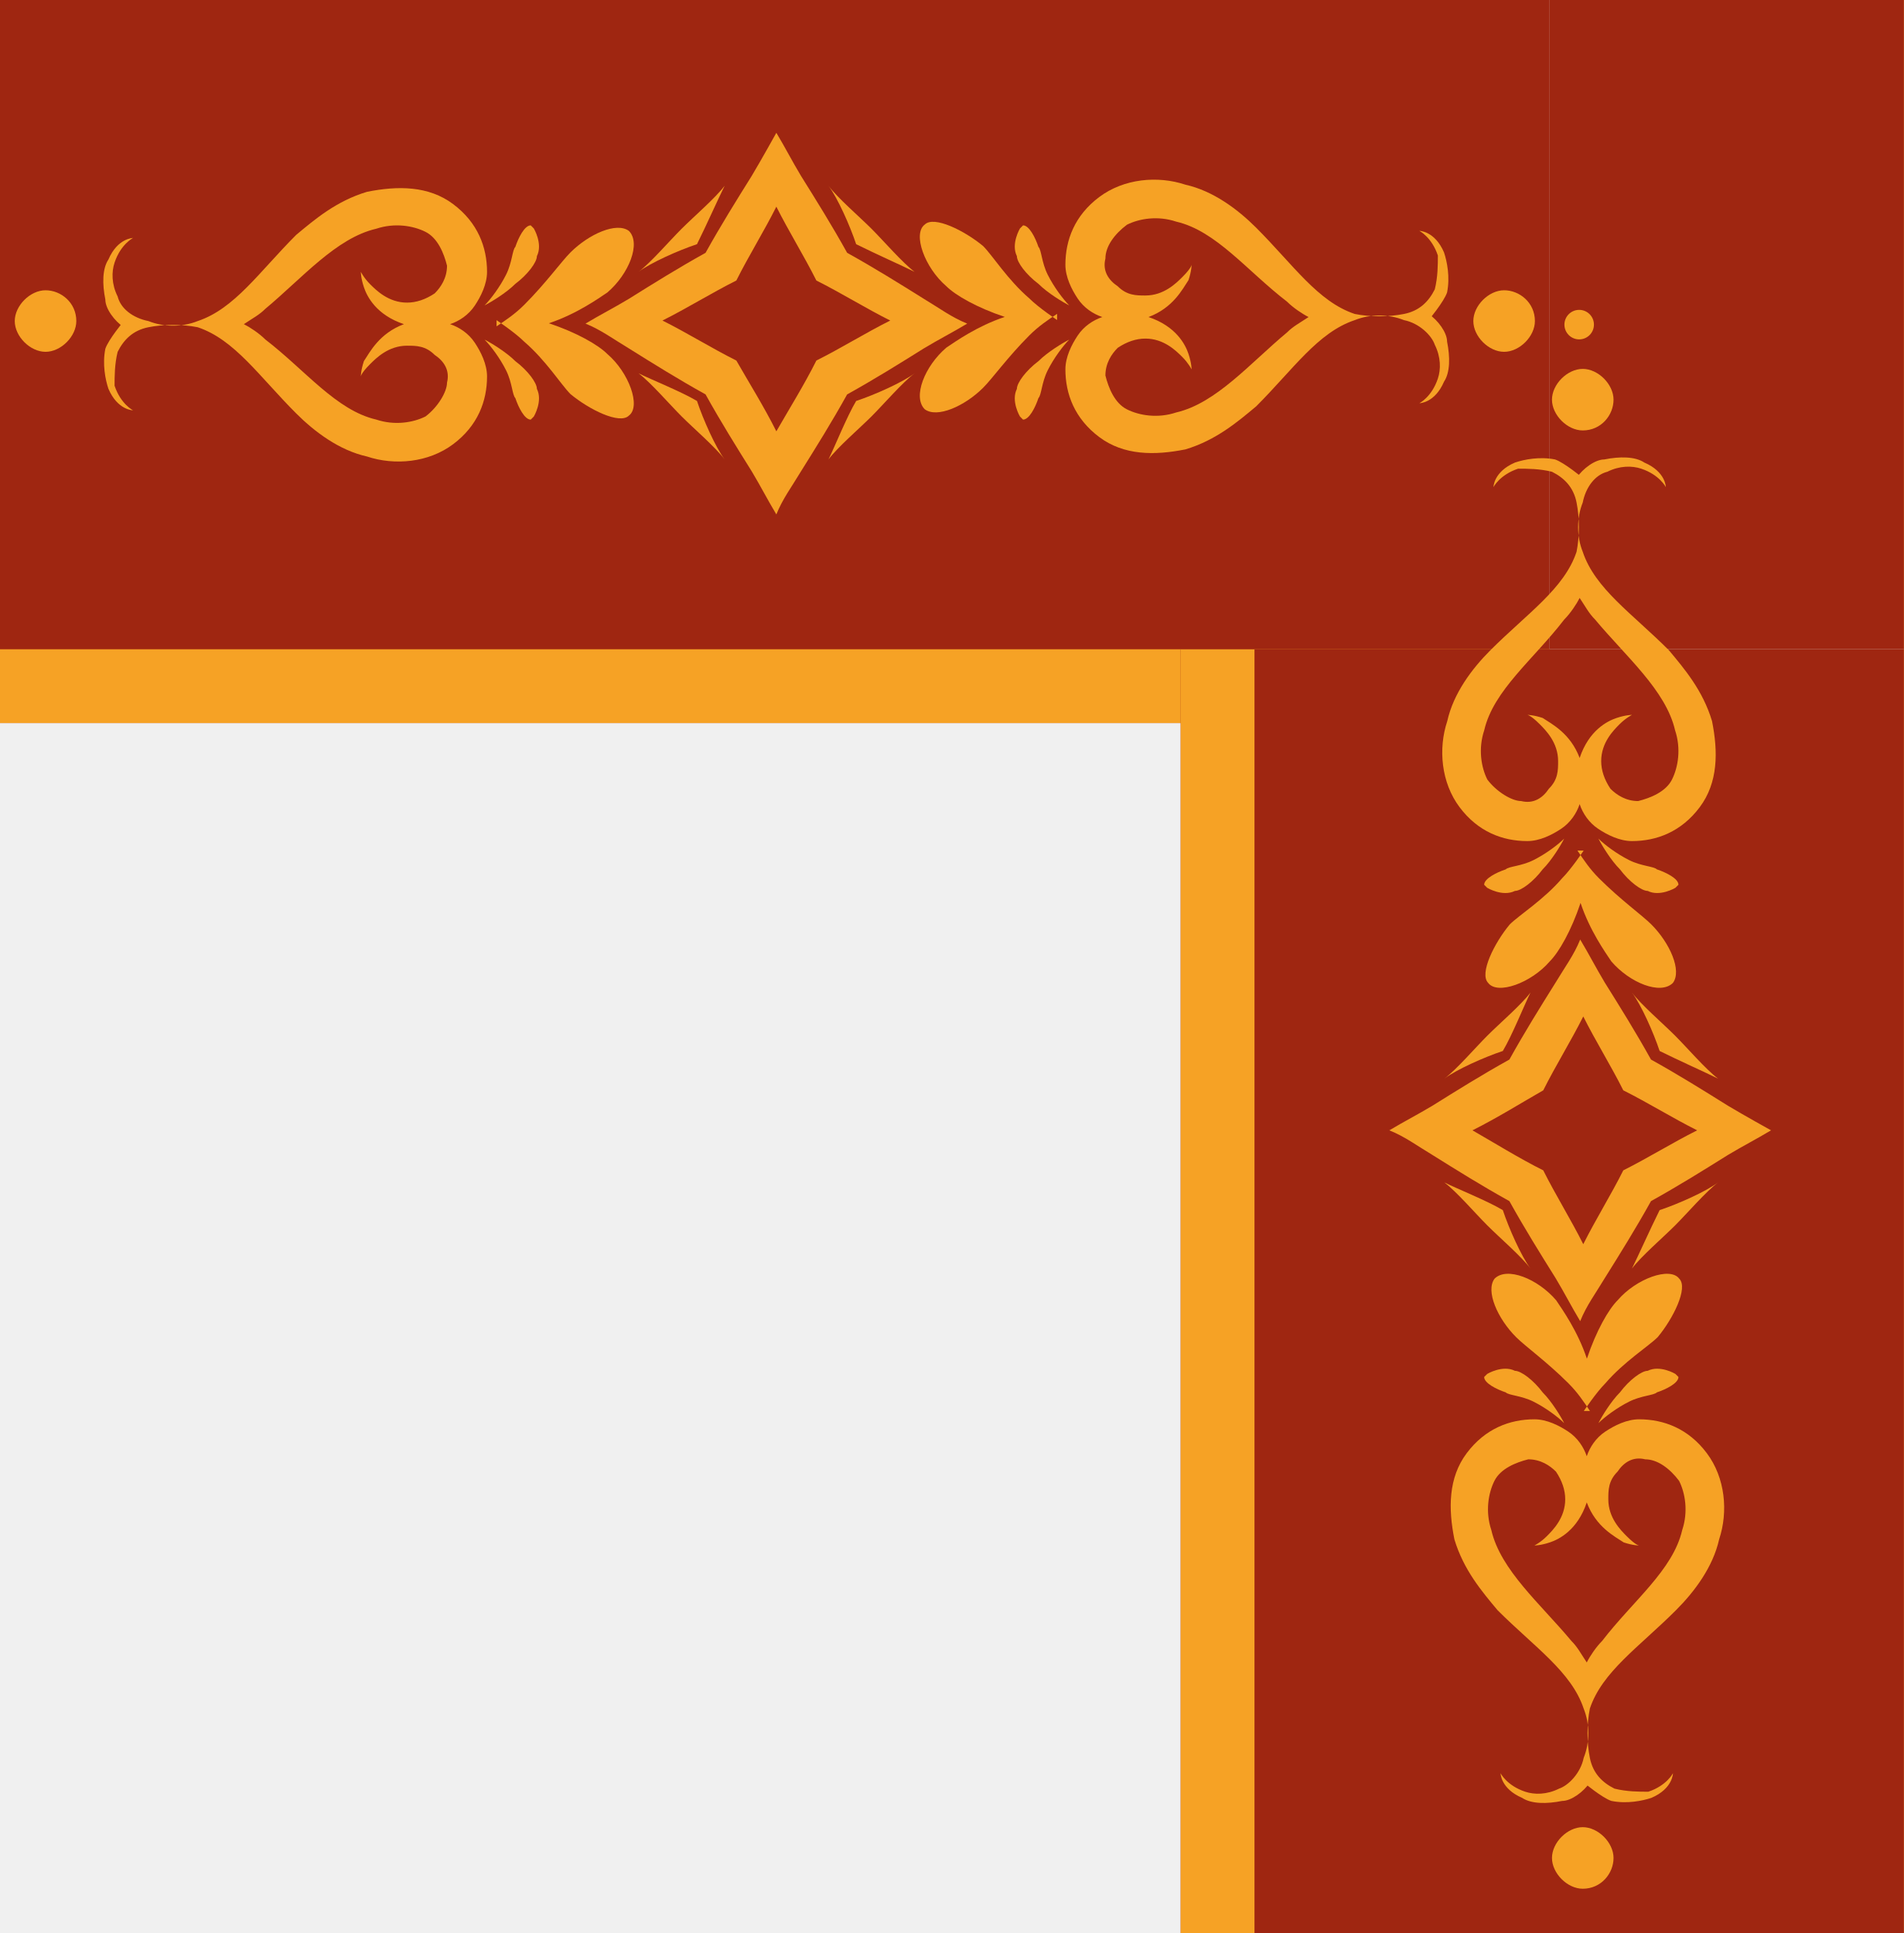
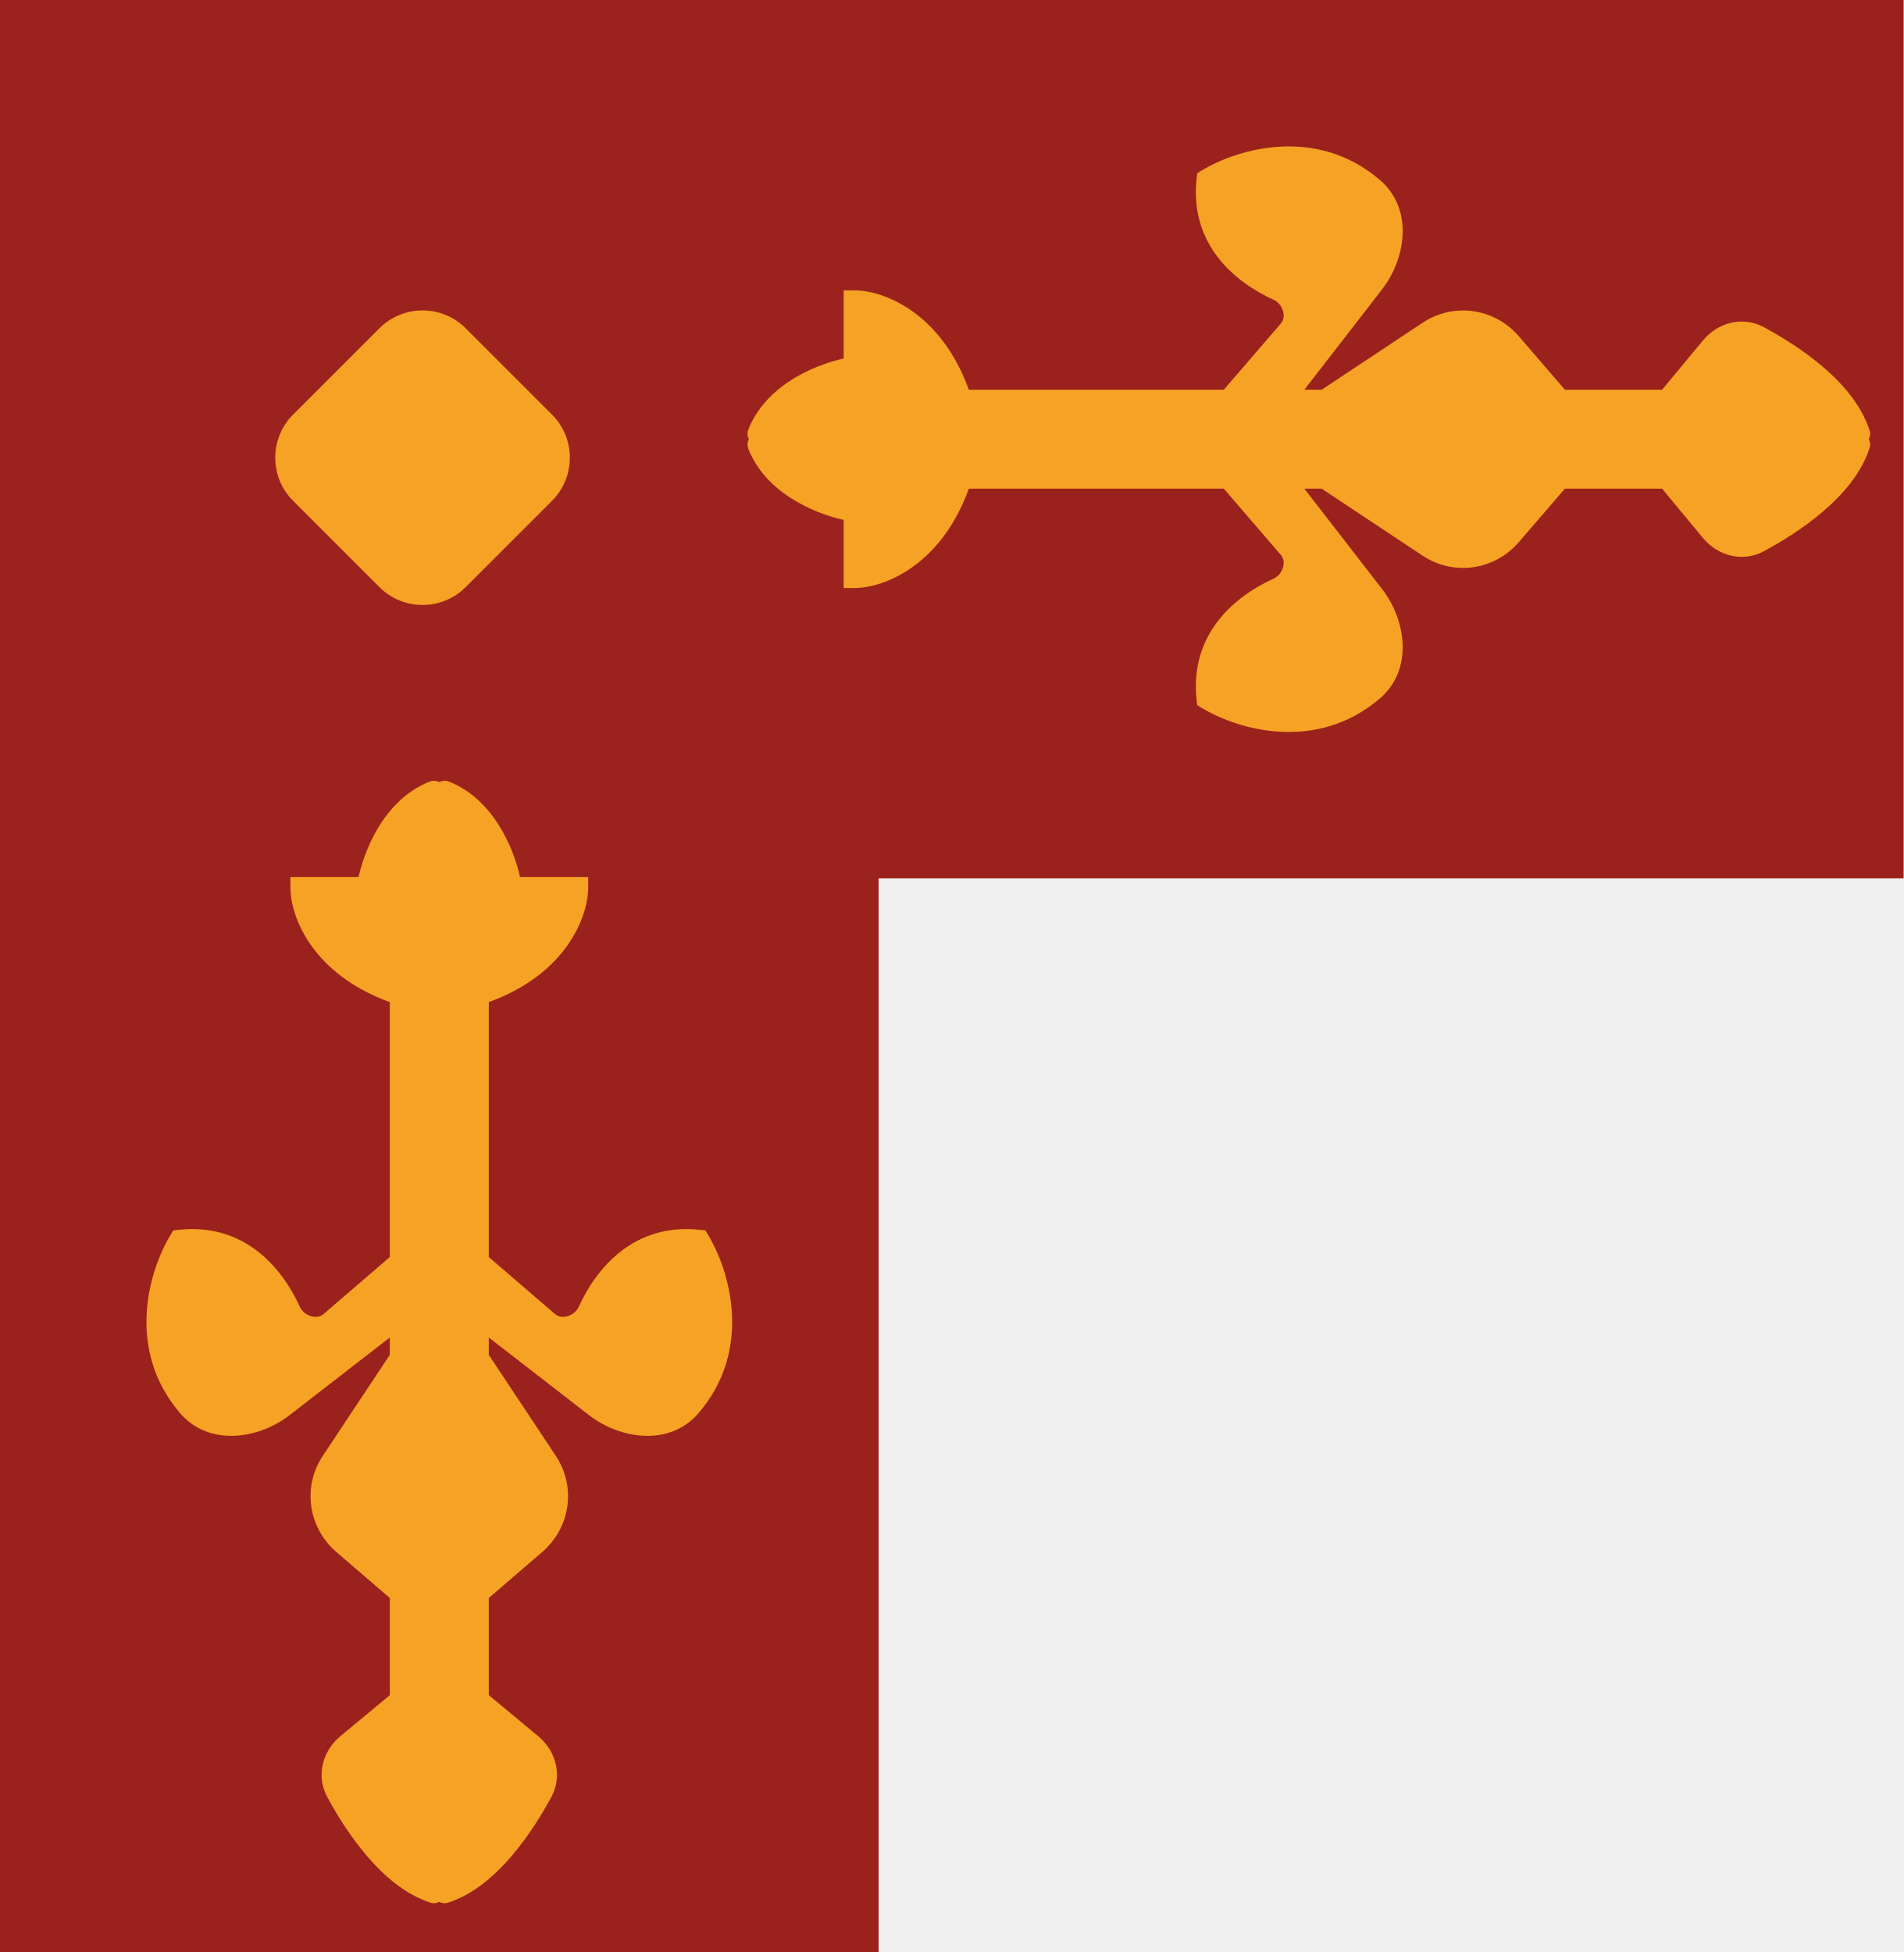
- <svg xmlns="http://www.w3.org/2000/svg" fill="none" width="129" height="131" viewBox="0 5 129 131">
-   <rect x="105" width="29" height="49" fill="#9F2611" />
-   <mask id="stroke0_754_7220" fill="white">
-     <path d="M105 0H134V49H105V0Z" />
-   </mask>
-   <path d="M134 0H139V-5H134V0ZM105 0V5H134V0V-5H105V0ZM134 0H129V49H134H139V0H134Z" fill="#F6A225" mask="url(#stroke0_754_7220)" />
-   <rect width="105" height="54" fill="#9F2611" />
-   <mask id="stroke1_754_7220" fill="white">
-     <path d="M0 0H105V54H0V0Z" />
-   </mask>
-   <path d="M0 0V5H105V0V-5H0V0ZM105 54V49H0V54V59H105V54Z" fill="#F6A225" mask="url(#stroke1_754_7220)" />
-   <rect x="80" y="49" width="54" height="87" fill="#9F2611" />
-   <mask id="stroke2_754_7220" fill="white">
-     <path d="M134 49L134 136L80 136L80 49L134 49Z" />
-   </mask>
-   <path d="M134 49L129 49L129 136L134 136L139 136L139 49L134 49ZM80 136L85 136L85 49L80 49L75 49L75 136L80 136Z" fill="#F6A225" mask="url(#stroke2_754_7220)" />
-   <path d="M5.171 26.758C5.171 25.506 4.129 24.672 3.086 24.672C2.043 24.672 1 25.715 1 26.758C1 27.8 2.043 28.843 3.086 28.843C4.129 28.843 5.171 27.8 5.171 26.758Z" fill="#F6A225" />
-   <path d="M104 26.758C104 25.506 102.957 24.672 101.914 24.672C100.871 24.672 99.828 25.715 99.828 26.758C99.828 27.8 100.871 28.843 101.914 28.843C102.957 28.843 104 27.8 104 26.758Z" fill="#F6A225" />
-   <path d="M52.603 14C52.603 14 51.56 15.877 50.935 16.92C49.892 18.589 48.849 20.257 47.806 22.134C45.929 23.177 44.26 24.22 42.592 25.263C41.549 25.889 40.715 26.306 39.672 26.931C40.715 27.349 41.549 27.974 42.592 28.6C44.26 29.643 45.929 30.686 47.806 31.729C48.849 33.606 49.892 35.274 50.935 36.943C51.56 37.986 51.978 38.82 52.603 39.863C53.02 38.82 53.646 37.986 54.272 36.943C55.315 35.274 56.358 33.606 57.4 31.729C59.278 30.686 60.946 29.643 62.615 28.6C63.657 27.974 64.492 27.557 65.535 26.931C64.492 26.514 63.657 25.889 62.615 25.263C60.946 24.22 59.278 23.177 57.4 22.134C56.358 20.257 55.315 18.589 54.272 16.92C53.646 15.877 53.229 15.043 52.603 14ZM49.892 24.011C50.726 22.343 51.769 20.674 52.603 19.006C53.438 20.674 54.48 22.343 55.315 24.011C56.983 24.846 58.652 25.889 60.32 26.723C58.652 27.557 56.983 28.6 55.315 29.434C54.48 31.103 53.438 32.771 52.603 34.231C51.769 32.563 50.726 30.894 49.892 29.434C48.223 28.6 46.555 27.557 44.886 26.723C46.555 25.889 48.223 24.846 49.892 24.011Z" fill="#F6A225" />
-   <path d="M96.799 26.695C96.799 26.695 97.842 25.443 98.05 24.817C98.259 23.775 98.05 22.732 97.842 22.106C97.216 20.646 96.173 20.646 96.173 20.646C96.173 20.646 97.007 21.063 97.425 22.315C97.425 22.94 97.425 23.775 97.216 24.609C96.799 25.443 96.173 26.069 95.13 26.277C94.088 26.486 92.836 26.486 91.793 26.277C90.542 25.86 89.499 25.026 88.456 23.983C87.413 22.94 86.37 21.689 85.119 20.437C83.868 19.186 82.199 17.935 80.322 17.517C78.445 16.892 76.15 17.1 74.482 18.352C72.813 19.603 72.188 21.272 72.188 22.94C72.188 23.775 72.605 24.609 73.022 25.235C73.439 25.86 74.065 26.277 74.69 26.486C75.942 26.903 76.985 26.903 77.819 26.486C79.487 25.86 80.113 24.609 80.53 23.983C80.739 23.357 80.739 22.94 80.739 22.94C80.739 22.94 80.739 23.149 80.113 23.775C79.696 24.192 78.862 25.026 77.61 25.026C76.985 25.026 76.359 25.026 75.733 24.4C75.108 23.983 74.69 23.357 74.899 22.523C74.899 21.689 75.525 20.855 76.359 20.229C77.193 19.812 78.445 19.603 79.696 20.02C82.407 20.646 84.493 23.357 87.205 25.443C87.622 25.86 88.248 26.277 88.665 26.486C88.039 26.903 87.622 27.112 87.205 27.529C84.702 29.615 82.407 32.326 79.696 32.952C78.445 33.369 77.193 33.16 76.359 32.743C75.525 32.326 75.108 31.283 74.899 30.449C74.899 29.615 75.316 28.989 75.733 28.572C76.359 28.155 76.985 27.946 77.61 27.946C78.862 27.946 79.696 28.78 80.113 29.197C80.53 29.615 80.739 30.032 80.739 30.032C80.739 30.032 80.739 29.615 80.53 28.989C80.322 28.363 79.696 27.112 77.819 26.486C76.985 26.277 75.733 26.069 74.69 26.486C74.065 26.695 73.439 27.112 73.022 27.737C72.605 28.363 72.188 29.197 72.188 30.032C72.188 31.7 72.813 33.369 74.482 34.62C76.15 35.872 78.236 35.872 80.322 35.455C82.408 34.829 83.868 33.577 85.119 32.535C86.37 31.283 87.413 30.032 88.456 28.989C89.499 27.946 90.542 27.112 91.793 26.695C92.836 26.277 94.088 26.277 95.13 26.695C96.173 26.903 97.007 27.737 97.216 28.363C97.633 29.197 97.633 30.032 97.425 30.657C97.007 31.909 96.173 32.326 96.173 32.326C96.173 32.326 97.216 32.326 97.842 30.866C98.259 30.24 98.259 29.197 98.05 28.155C98.05 27.529 97.425 26.695 96.799 26.277V26.695Z" fill="#F6A225" />
-   <path d="M8.388 26.759C8.388 26.759 7.346 28.011 7.137 28.637C6.928 29.68 7.137 30.722 7.346 31.348C7.971 32.808 9.014 32.808 9.014 32.808C9.014 32.808 8.18 32.391 7.763 31.14C7.763 30.514 7.763 29.68 7.971 28.845C8.388 28.011 9.014 27.385 10.057 27.177C11.1 26.968 12.351 26.968 13.394 27.177C14.646 27.594 15.688 28.428 16.731 29.471C17.774 30.514 18.817 31.765 20.068 33.017C21.32 34.268 22.988 35.52 24.866 35.937C26.743 36.562 29.037 36.354 30.706 35.102C32.374 33.851 33 32.182 33 30.514C33 29.68 32.583 28.845 32.166 28.22C31.748 27.594 31.123 27.177 30.497 26.968C29.454 26.551 28.203 26.551 27.368 26.968C25.7 27.594 25.074 28.845 24.657 29.471C24.448 30.097 24.448 30.514 24.448 30.514C24.448 30.514 24.448 30.305 25.074 29.68C25.491 29.262 26.326 28.428 27.577 28.428C28.203 28.428 28.828 28.428 29.454 29.054C30.08 29.471 30.497 30.097 30.288 30.931C30.288 31.557 29.663 32.599 28.828 33.225C27.994 33.642 26.743 33.851 25.491 33.434C22.78 32.808 20.694 30.097 17.983 28.011C17.566 27.594 16.94 27.177 16.523 26.968C17.148 26.551 17.566 26.342 17.983 25.925C20.485 23.84 22.78 21.128 25.491 20.502C26.743 20.085 27.994 20.294 28.828 20.711C29.663 21.128 30.08 22.171 30.288 23.005C30.288 23.84 29.871 24.465 29.454 24.882C28.828 25.299 28.203 25.508 27.577 25.508C26.326 25.508 25.491 24.674 25.074 24.257C24.657 23.84 24.448 23.422 24.448 23.422C24.448 23.422 24.448 23.84 24.657 24.465C24.866 25.091 25.491 26.342 27.368 26.968C28.203 27.177 29.454 27.385 30.497 26.968C31.123 26.759 31.748 26.342 32.166 25.717C32.583 25.091 33 24.257 33 23.422C33 21.754 32.374 20.085 30.706 18.834C29.037 17.582 26.951 17.582 24.866 18C22.78 18.625 21.32 19.877 20.068 20.919C18.817 22.171 17.774 23.422 16.731 24.465C15.688 25.508 14.646 26.342 13.394 26.759C12.351 27.177 11.1 27.177 10.057 26.759C9.014 26.551 8.18 25.925 7.971 25.091C7.554 24.257 7.554 23.422 7.763 22.797C8.18 21.545 9.014 21.128 9.014 21.128C9.014 21.128 7.971 21.128 7.346 22.588C6.928 23.214 6.928 24.257 7.137 25.299C7.137 25.925 7.763 26.759 8.388 27.177V26.759Z" fill="#F6A225" />
-   <path d="M71.624 26.686C71.624 26.686 70.373 25.852 69.747 25.226C68.287 23.974 67.244 22.306 66.619 21.68C65.367 20.637 63.281 19.594 62.656 20.22C61.821 20.846 62.656 23.14 64.116 24.392C64.741 25.017 66.201 25.852 68.079 26.477C66.201 27.103 64.741 28.146 64.116 28.563C62.656 29.814 61.821 31.9 62.656 32.734C63.49 33.36 65.367 32.526 66.619 31.274C67.244 30.649 68.287 29.189 69.747 27.729C70.373 27.103 70.999 26.686 71.624 26.269V26.686Z" fill="#F6A225" />
-   <path d="M33.645 26.699C33.645 26.699 34.896 27.533 35.522 28.159C36.982 29.41 38.025 31.079 38.65 31.704C39.902 32.747 41.987 33.79 42.613 33.165C43.447 32.539 42.613 30.244 41.153 28.993C40.527 28.367 39.067 27.533 37.19 26.907C39.067 26.282 40.527 25.239 41.153 24.822C42.613 23.57 43.447 21.485 42.613 20.65C41.779 20.025 39.902 20.859 38.65 22.11C38.025 22.736 36.982 24.196 35.522 25.656C34.896 26.282 34.27 26.699 33.645 27.116V26.699Z" fill="#F6A225" />
-   <path d="M47.225 21.549C47.85 20.297 48.685 18.42 49.102 17.586C48.476 18.42 47.016 19.672 46.182 20.506C45.347 21.34 44.096 22.8 43.262 23.426C44.096 22.8 45.973 21.966 47.225 21.549Z" fill="#F6A225" />
-   <path d="M58.01 21.549C59.261 22.174 61.139 23.009 61.973 23.426C61.139 22.8 59.887 21.34 59.053 20.506C58.218 19.672 56.758 18.42 56.133 17.586C56.758 18.42 57.593 20.297 58.01 21.549Z" fill="#F6A225" />
-   <path d="M58.01 32.174C57.384 33.217 56.55 35.303 56.133 36.137C56.758 35.303 58.218 34.051 59.053 33.217C59.887 32.383 61.139 30.923 61.973 30.297C61.139 30.923 59.261 31.757 58.01 32.174Z" fill="#F6A225" />
-   <path d="M47.225 32.174C46.182 31.548 44.096 30.714 43.262 30.297C44.096 30.923 45.347 32.383 46.182 33.217C47.016 34.051 48.476 35.303 49.102 36.137C48.476 35.303 47.642 33.425 47.225 32.174Z" fill="#F6A225" />
-   <path d="M36.169 33.23C36.169 33.23 36.795 32.187 36.378 31.353C36.378 30.936 35.752 30.101 34.918 29.476C34.292 28.85 33.249 28.224 32.832 28.016C33.249 28.433 33.875 29.267 34.292 30.101C34.709 30.936 34.709 31.77 34.918 31.978C35.126 32.604 35.544 33.438 35.961 33.438L36.169 33.23Z" fill="#F6A225" />
-   <path d="M69.11 20.482C69.11 20.482 68.484 21.525 68.901 22.359C68.901 22.776 69.527 23.611 70.361 24.236C70.987 24.862 72.03 25.488 72.447 25.696C72.03 25.279 71.404 24.445 70.987 23.611C70.57 22.776 70.57 21.942 70.361 21.733C70.153 21.108 69.736 20.273 69.318 20.273L69.11 20.482Z" fill="#F6A225" />
-   <path d="M36.169 20.482C36.169 20.482 36.795 21.525 36.378 22.359C36.378 22.776 35.752 23.611 34.918 24.236C34.292 24.862 33.249 25.488 32.832 25.696C33.249 25.279 33.875 24.445 34.292 23.611C34.709 22.776 34.709 21.942 34.918 21.733C35.126 21.108 35.544 20.273 35.961 20.273L36.169 20.482Z" fill="#F6A225" />
-   <path d="M69.11 33.23C69.11 33.23 68.484 32.187 68.901 31.353C68.901 30.936 69.527 30.101 70.361 29.476C70.987 28.85 72.03 28.224 72.447 28.016C72.03 28.433 71.404 29.267 70.987 30.101C70.57 30.936 70.57 31.77 70.361 31.978C70.153 32.604 69.736 33.438 69.318 33.438L69.11 33.23Z" fill="#F6A225" />
-   <path d="M107.242 34.171C108.494 34.171 109.328 33.129 109.328 32.086C109.328 31.043 108.285 30 107.242 30C106.2 30 105.157 31.043 105.157 32.086C105.157 33.129 106.2 34.171 107.242 34.171Z" fill="#F6A225" />
-   <path d="M107.242 133C108.494 133 109.328 131.957 109.328 130.914C109.328 129.871 108.285 128.828 107.242 128.828C106.2 128.828 105.157 129.871 105.157 130.914C105.157 131.957 106.2 133 107.242 133Z" fill="#F6A225" />
-   <path d="M120 81.603C120 81.603 118.123 80.561 117.08 79.935C115.411 78.892 113.743 77.849 111.866 76.806C110.823 74.929 109.78 73.26 108.737 71.592C108.111 70.549 107.694 69.715 107.069 68.672C106.651 69.715 106.026 70.549 105.4 71.592C104.357 73.26 103.314 74.929 102.271 76.806C100.394 77.849 98.726 78.892 97.057 79.935C96.014 80.56 95.18 80.978 94.137 81.603C95.18 82.02 96.014 82.646 97.057 83.272C98.726 84.315 100.394 85.358 102.271 86.4C103.314 88.278 104.357 89.946 105.4 91.615C106.026 92.657 106.443 93.492 107.069 94.535C107.486 93.492 108.111 92.657 108.737 91.615C109.78 89.946 110.823 88.278 111.866 86.4C113.743 85.358 115.411 84.315 117.08 83.272C118.123 82.646 118.957 82.229 120 81.603ZM109.989 78.892C111.657 79.726 113.326 80.769 114.994 81.603C113.326 82.438 111.657 83.48 109.989 84.315C109.154 85.983 108.111 87.652 107.277 89.32C106.443 87.652 105.4 85.983 104.566 84.315C102.897 83.48 101.229 82.438 99.769 81.603C101.437 80.769 103.106 79.726 104.566 78.892C105.4 77.223 106.443 75.555 107.277 73.886C108.111 75.555 109.154 77.223 109.989 78.892Z" fill="#F6A225" />
-   <path d="M107.305 125.799C107.305 125.799 108.557 126.842 109.183 127.05C110.225 127.259 111.268 127.05 111.894 126.842C113.354 126.216 113.354 125.173 113.354 125.173C113.354 125.173 112.937 126.008 111.685 126.425C111.06 126.425 110.225 126.425 109.391 126.216C108.557 125.799 107.931 125.173 107.723 124.13C107.514 123.088 107.514 121.836 107.723 120.793C108.14 119.542 108.974 118.499 110.017 117.456C111.06 116.413 112.311 115.37 113.563 114.119C114.814 112.868 116.065 111.199 116.483 109.322C117.108 107.445 116.9 105.15 115.648 103.482C114.397 101.813 112.728 101.187 111.06 101.187C110.225 101.187 109.391 101.605 108.765 102.022C108.14 102.439 107.723 103.065 107.514 103.69C107.097 104.942 107.097 105.985 107.514 106.819C108.14 108.487 109.391 109.113 110.017 109.53C110.643 109.739 111.06 109.739 111.06 109.739C111.06 109.739 110.851 109.739 110.225 109.113C109.808 108.696 108.974 107.862 108.974 106.61C108.974 105.985 108.974 105.359 109.6 104.733C110.017 104.108 110.643 103.69 111.477 103.899C112.311 103.899 113.145 104.525 113.771 105.359C114.188 106.193 114.397 107.445 113.98 108.696C113.354 111.408 110.643 113.493 108.557 116.205C108.14 116.622 107.723 117.247 107.514 117.665C107.097 117.039 106.888 116.622 106.471 116.205C104.385 113.702 101.674 111.407 101.048 108.696C100.631 107.445 100.84 106.193 101.257 105.359C101.674 104.525 102.717 104.108 103.551 103.899C104.385 103.899 105.011 104.316 105.428 104.733C105.845 105.359 106.054 105.985 106.054 106.61C106.054 107.862 105.22 108.696 104.803 109.113C104.385 109.53 103.968 109.739 103.968 109.739C103.968 109.739 104.385 109.739 105.011 109.53C105.637 109.322 106.888 108.696 107.514 106.819C107.723 105.985 107.931 104.733 107.514 103.69C107.305 103.065 106.888 102.439 106.263 102.022C105.637 101.605 104.803 101.187 103.968 101.187C102.3 101.187 100.631 101.813 99.38 103.482C98.128 105.15 98.128 107.236 98.545 109.322C99.171 111.408 100.423 112.868 101.465 114.119C102.717 115.37 103.968 116.413 105.011 117.456C106.054 118.499 106.888 119.542 107.305 120.793C107.723 121.836 107.723 123.088 107.305 124.13C107.097 125.173 106.263 126.007 105.637 126.216C104.803 126.633 103.968 126.633 103.343 126.425C102.091 126.008 101.674 125.173 101.674 125.173C101.674 125.173 101.674 126.216 103.134 126.842C103.76 127.259 104.803 127.259 105.845 127.05C106.471 127.05 107.305 126.425 107.723 125.799L107.305 125.799Z" fill="#F6A225" />
-   <path d="M107.241 37.388C107.241 37.388 105.989 36.346 105.363 36.137C104.321 35.928 103.278 36.137 102.652 36.346C101.192 36.971 101.192 38.014 101.192 38.014C101.192 38.014 101.609 37.18 102.861 36.763C103.486 36.763 104.321 36.763 105.155 36.971C105.989 37.388 106.615 38.014 106.823 39.057C107.032 40.1 107.032 41.351 106.823 42.394C106.406 43.645 105.572 44.688 104.529 45.731C103.486 46.774 102.235 47.817 100.983 49.068C99.732 50.32 98.481 51.988 98.063 53.866C97.438 55.743 97.646 58.037 98.898 59.706C100.149 61.374 101.818 62 103.486 62C104.321 62 105.155 61.583 105.781 61.166C106.406 60.748 106.823 60.123 107.032 59.497C107.449 58.454 107.449 57.203 107.032 56.368C106.406 54.7 105.155 54.074 104.529 53.657C103.903 53.448 103.486 53.448 103.486 53.448C103.486 53.448 103.695 53.448 104.321 54.074C104.738 54.491 105.572 55.325 105.572 56.577C105.572 57.203 105.572 57.828 104.946 58.454C104.529 59.08 103.903 59.497 103.069 59.288C102.443 59.288 101.401 58.663 100.775 57.828C100.358 56.994 100.149 55.743 100.566 54.491C101.192 51.78 103.903 49.694 105.989 46.983C106.406 46.566 106.823 45.94 107.032 45.523C107.449 46.148 107.658 46.566 108.075 46.983C110.161 49.486 112.872 51.78 113.498 54.491C113.915 55.743 113.706 56.994 113.289 57.828C112.872 58.663 111.829 59.08 110.995 59.288C110.161 59.288 109.535 58.871 109.118 58.454C108.701 57.828 108.492 57.203 108.492 56.577C108.492 55.325 109.326 54.491 109.743 54.074C110.161 53.657 110.578 53.448 110.578 53.448C110.578 53.448 110.161 53.448 109.535 53.657C108.909 53.865 107.658 54.491 107.032 56.368C106.823 57.203 106.615 58.454 107.032 59.497C107.241 60.123 107.658 60.748 108.283 61.166C108.909 61.583 109.743 62 110.578 62C112.246 62 113.915 61.374 115.166 59.706C116.418 58.037 116.418 55.951 116.001 53.866C115.375 51.78 114.123 50.32 113.08 49.068C111.829 47.817 110.578 46.774 109.535 45.731C108.492 44.688 107.658 43.645 107.241 42.394C106.823 41.351 106.823 40.1 107.241 39.057C107.449 38.014 108.075 37.18 108.909 36.971C109.743 36.554 110.578 36.554 111.203 36.763C112.455 37.18 112.872 38.014 112.872 38.014C112.872 38.014 112.872 36.971 111.412 36.346C110.786 35.928 109.743 35.928 108.701 36.137C108.075 36.137 107.241 36.763 106.823 37.388L107.241 37.388Z" fill="#F6A225" />
-   <path d="M107.314 100.624C107.314 100.624 108.148 99.373 108.774 98.747C110.026 97.287 111.694 96.244 112.32 95.619C113.363 94.367 114.406 92.281 113.78 91.656C113.154 90.821 110.86 91.656 109.608 93.116C108.983 93.741 108.148 95.201 107.523 97.079C106.897 95.201 105.854 93.741 105.437 93.116C104.186 91.656 102.1 90.821 101.266 91.656C100.64 92.49 101.474 94.367 102.726 95.618C103.351 96.244 104.811 97.287 106.271 98.747C106.897 99.373 107.314 99.999 107.731 100.624L107.314 100.624Z" fill="#F6A225" />
-   <path d="M107.301 62.645C107.301 62.645 106.467 63.896 105.841 64.522C104.59 65.982 102.921 67.025 102.295 67.65C101.253 68.902 100.21 70.987 100.835 71.613C101.461 72.447 103.755 71.613 105.007 70.153C105.633 69.527 106.467 68.067 107.093 66.19C107.718 68.067 108.761 69.527 109.178 70.153C110.43 71.613 112.515 72.447 113.35 71.613C113.975 70.779 113.141 68.902 111.89 67.65C111.264 67.025 109.804 65.982 108.344 64.522C107.718 63.896 107.301 63.27 106.884 62.645L107.301 62.645Z" fill="#F6A225" />
-   <path d="M112.451 76.225C113.703 76.85 115.58 77.685 116.414 78.102C115.58 77.476 114.328 76.016 113.494 75.182C112.66 74.347 111.2 73.096 110.574 72.262C111.2 73.096 112.034 74.973 112.451 76.225Z" fill="#F6A225" />
-   <path d="M112.451 87.01C111.826 88.261 110.991 90.138 110.574 90.973C111.2 90.138 112.66 88.887 113.494 88.053C114.328 87.219 115.58 85.758 116.414 85.133C115.58 85.758 113.703 86.593 112.451 87.01Z" fill="#F6A225" />
-   <path d="M101.826 87.01C100.783 86.384 98.697 85.55 97.863 85.133C98.697 85.758 99.949 87.219 100.783 88.053C101.617 88.887 103.077 90.138 103.703 90.973C103.077 90.138 102.243 88.261 101.826 87.01Z" fill="#F6A225" />
-   <path d="M101.826 76.225C102.452 75.182 103.286 73.096 103.703 72.262C103.077 73.096 101.617 74.347 100.783 75.182C99.949 76.016 98.697 77.476 97.863 78.102C98.697 77.476 100.575 76.642 101.826 76.225Z" fill="#F6A225" />
-   <path d="M100.77 65.169C100.77 65.169 101.813 65.795 102.647 65.378C103.064 65.378 103.899 64.752 104.524 63.918C105.15 63.292 105.776 62.249 105.984 61.832C105.567 62.249 104.733 62.875 103.899 63.292C103.064 63.709 102.23 63.709 102.022 63.918C101.396 64.126 100.562 64.543 100.562 64.961L100.77 65.169Z" fill="#F6A225" />
-   <path d="M113.518 98.11C113.518 98.11 112.475 97.484 111.641 97.901C111.224 97.901 110.389 98.527 109.764 99.361C109.138 99.987 108.512 101.03 108.304 101.447C108.721 101.03 109.555 100.404 110.389 99.987C111.224 99.57 112.058 99.57 112.267 99.361C112.892 99.153 113.727 98.736 113.727 98.318L113.518 98.11Z" fill="#F6A225" />
-   <path d="M113.518 65.169C113.518 65.169 112.475 65.795 111.641 65.378C111.224 65.378 110.389 64.752 109.764 63.918C109.138 63.292 108.512 62.249 108.304 61.832C108.721 62.249 109.555 62.875 110.389 63.292C111.224 63.709 112.058 63.709 112.267 63.918C112.892 64.126 113.727 64.543 113.727 64.961L113.518 65.169Z" fill="#F6A225" />
-   <path d="M100.77 98.11C100.77 98.11 101.813 97.484 102.647 97.901C103.064 97.901 103.899 98.527 104.524 99.361C105.15 99.987 105.776 101.03 105.984 101.447C105.567 101.03 104.733 100.404 103.899 99.987C103.064 99.57 102.23 99.57 102.022 99.361C101.396 99.153 100.562 98.736 100.562 98.318L100.77 98.11Z" fill="#F6A225" />
-   <circle cx="107" cy="27" r="1" fill="#F6A225" />
+ <svg xmlns="http://www.w3.org/2000/svg" width="39" height="40" viewBox="0 0 39 40" fill="none">
+   <rect width="18" height="18" fill="#9C231D" />
+   <rect x="18" width="21" height="18" fill="#9B211C" />
+   <path d="M28.274 3.691C26.978 2.576 25.371 3.041 24.623 3.492L24.528 3.549L24.515 3.662C24.37 5.012 25.299 5.783 26.093 6.143C26.186 6.185 26.257 6.274 26.286 6.375C26.314 6.474 26.297 6.564 26.242 6.628L25.073 7.986H19.849C19.271 6.388 18.088 5.95 17.505 5.95H17.285V7.346C17.02 7.405 16.68 7.519 16.354 7.702C15.944 7.933 15.531 8.288 15.33 8.807C15.305 8.873 15.312 8.943 15.342 9C15.312 9.057 15.305 9.127 15.33 9.193C15.531 9.712 15.944 10.067 16.354 10.297C16.68 10.482 17.02 10.595 17.285 10.654V12.05H17.505C18.088 12.05 19.271 11.612 19.849 10.014H25.073L26.242 11.372C26.297 11.436 26.314 11.526 26.286 11.625C26.257 11.726 26.186 11.815 26.093 11.857C25.299 12.217 24.37 12.988 24.515 14.338L24.528 14.451L24.623 14.508C25.371 14.959 26.978 15.424 28.274 14.309C28.961 13.718 28.806 12.704 28.315 12.07L26.723 10.014H27.078L29.145 11.386C29.78 11.808 30.619 11.689 31.12 11.106L32.06 10.014H34.052L34.892 11.027C35.195 11.392 35.702 11.529 36.135 11.297C36.482 11.11 36.939 10.832 37.349 10.481C37.756 10.133 38.137 9.695 38.303 9.18C38.324 9.118 38.315 9.053 38.287 9C38.315 8.947 38.324 8.882 38.303 8.82C38.137 8.305 37.756 7.867 37.349 7.519C36.939 7.168 36.482 6.89 36.135 6.703C35.702 6.471 35.195 6.608 34.892 6.973L34.052 7.986H32.06L31.12 6.894C30.619 6.311 29.78 6.192 29.145 6.614L27.078 7.986H26.723L28.315 5.93C28.806 5.296 28.961 4.282 28.274 3.691Z" fill="#F6A225" />
+   <rect x="-9.61651e-07" y="18" width="18" height="22" fill="#9B211C" />
+   <rect x="-2.5" y="-2.5" width="5" height="5" rx="1.25" transform="translate(8.657 9.379) rotate(-45)" fill="#F6A225" />
+   <path d="M3.691 28.96C2.576 27.663 3.041 26.057 3.492 25.308L3.549 25.213L3.662 25.201C5.012 25.056 5.783 25.985 6.143 26.779C6.185 26.871 6.274 26.943 6.375 26.971C6.474 27 6.564 26.982 6.628 26.928L7.986 25.759L7.986 20.535C6.388 19.956 5.95 18.774 5.95 18.19L5.95 17.971L7.346 17.971C7.405 17.706 7.519 17.366 7.702 17.039C7.933 16.63 8.288 16.217 8.807 16.015C8.873 15.99 8.943 15.997 9 16.028C9.057 15.997 9.127 15.99 9.193 16.015C9.712 16.217 10.067 16.63 10.297 17.039C10.482 17.366 10.595 17.706 10.654 17.971L12.05 17.971L12.05 18.19C12.05 18.774 11.612 19.956 10.014 20.535L10.014 25.759L11.372 26.928C11.436 26.982 11.526 27 11.625 26.971C11.726 26.943 11.815 26.871 11.857 26.779C12.217 25.985 12.988 25.056 14.338 25.201L14.451 25.213L14.508 25.308C14.959 26.057 15.424 27.663 14.309 28.96C13.718 29.647 12.704 29.492 12.07 29.001L10.014 27.408L10.014 27.764L11.386 29.831C11.808 30.466 11.689 31.304 11.106 31.806L10.014 32.746L10.014 34.737L11.027 35.578C11.392 35.881 11.529 36.388 11.297 36.82C11.11 37.168 10.832 37.624 10.481 38.034C10.133 38.441 9.695 38.823 9.18 38.989C9.118 39.009 9.053 39.001 9 38.972C8.947 39.001 8.882 39.009 8.82 38.989C8.305 38.823 7.867 38.441 7.519 38.034C7.168 37.624 6.89 37.168 6.703 36.82C6.471 36.388 6.608 35.881 6.973 35.578L7.986 34.737L7.986 32.746L6.894 31.806C6.311 31.304 6.192 30.466 6.614 29.831L7.986 27.764L7.986 27.408L5.93 29.001C5.296 29.492 4.282 29.647 3.691 28.96Z" fill="#F6A225" />
</svg>
